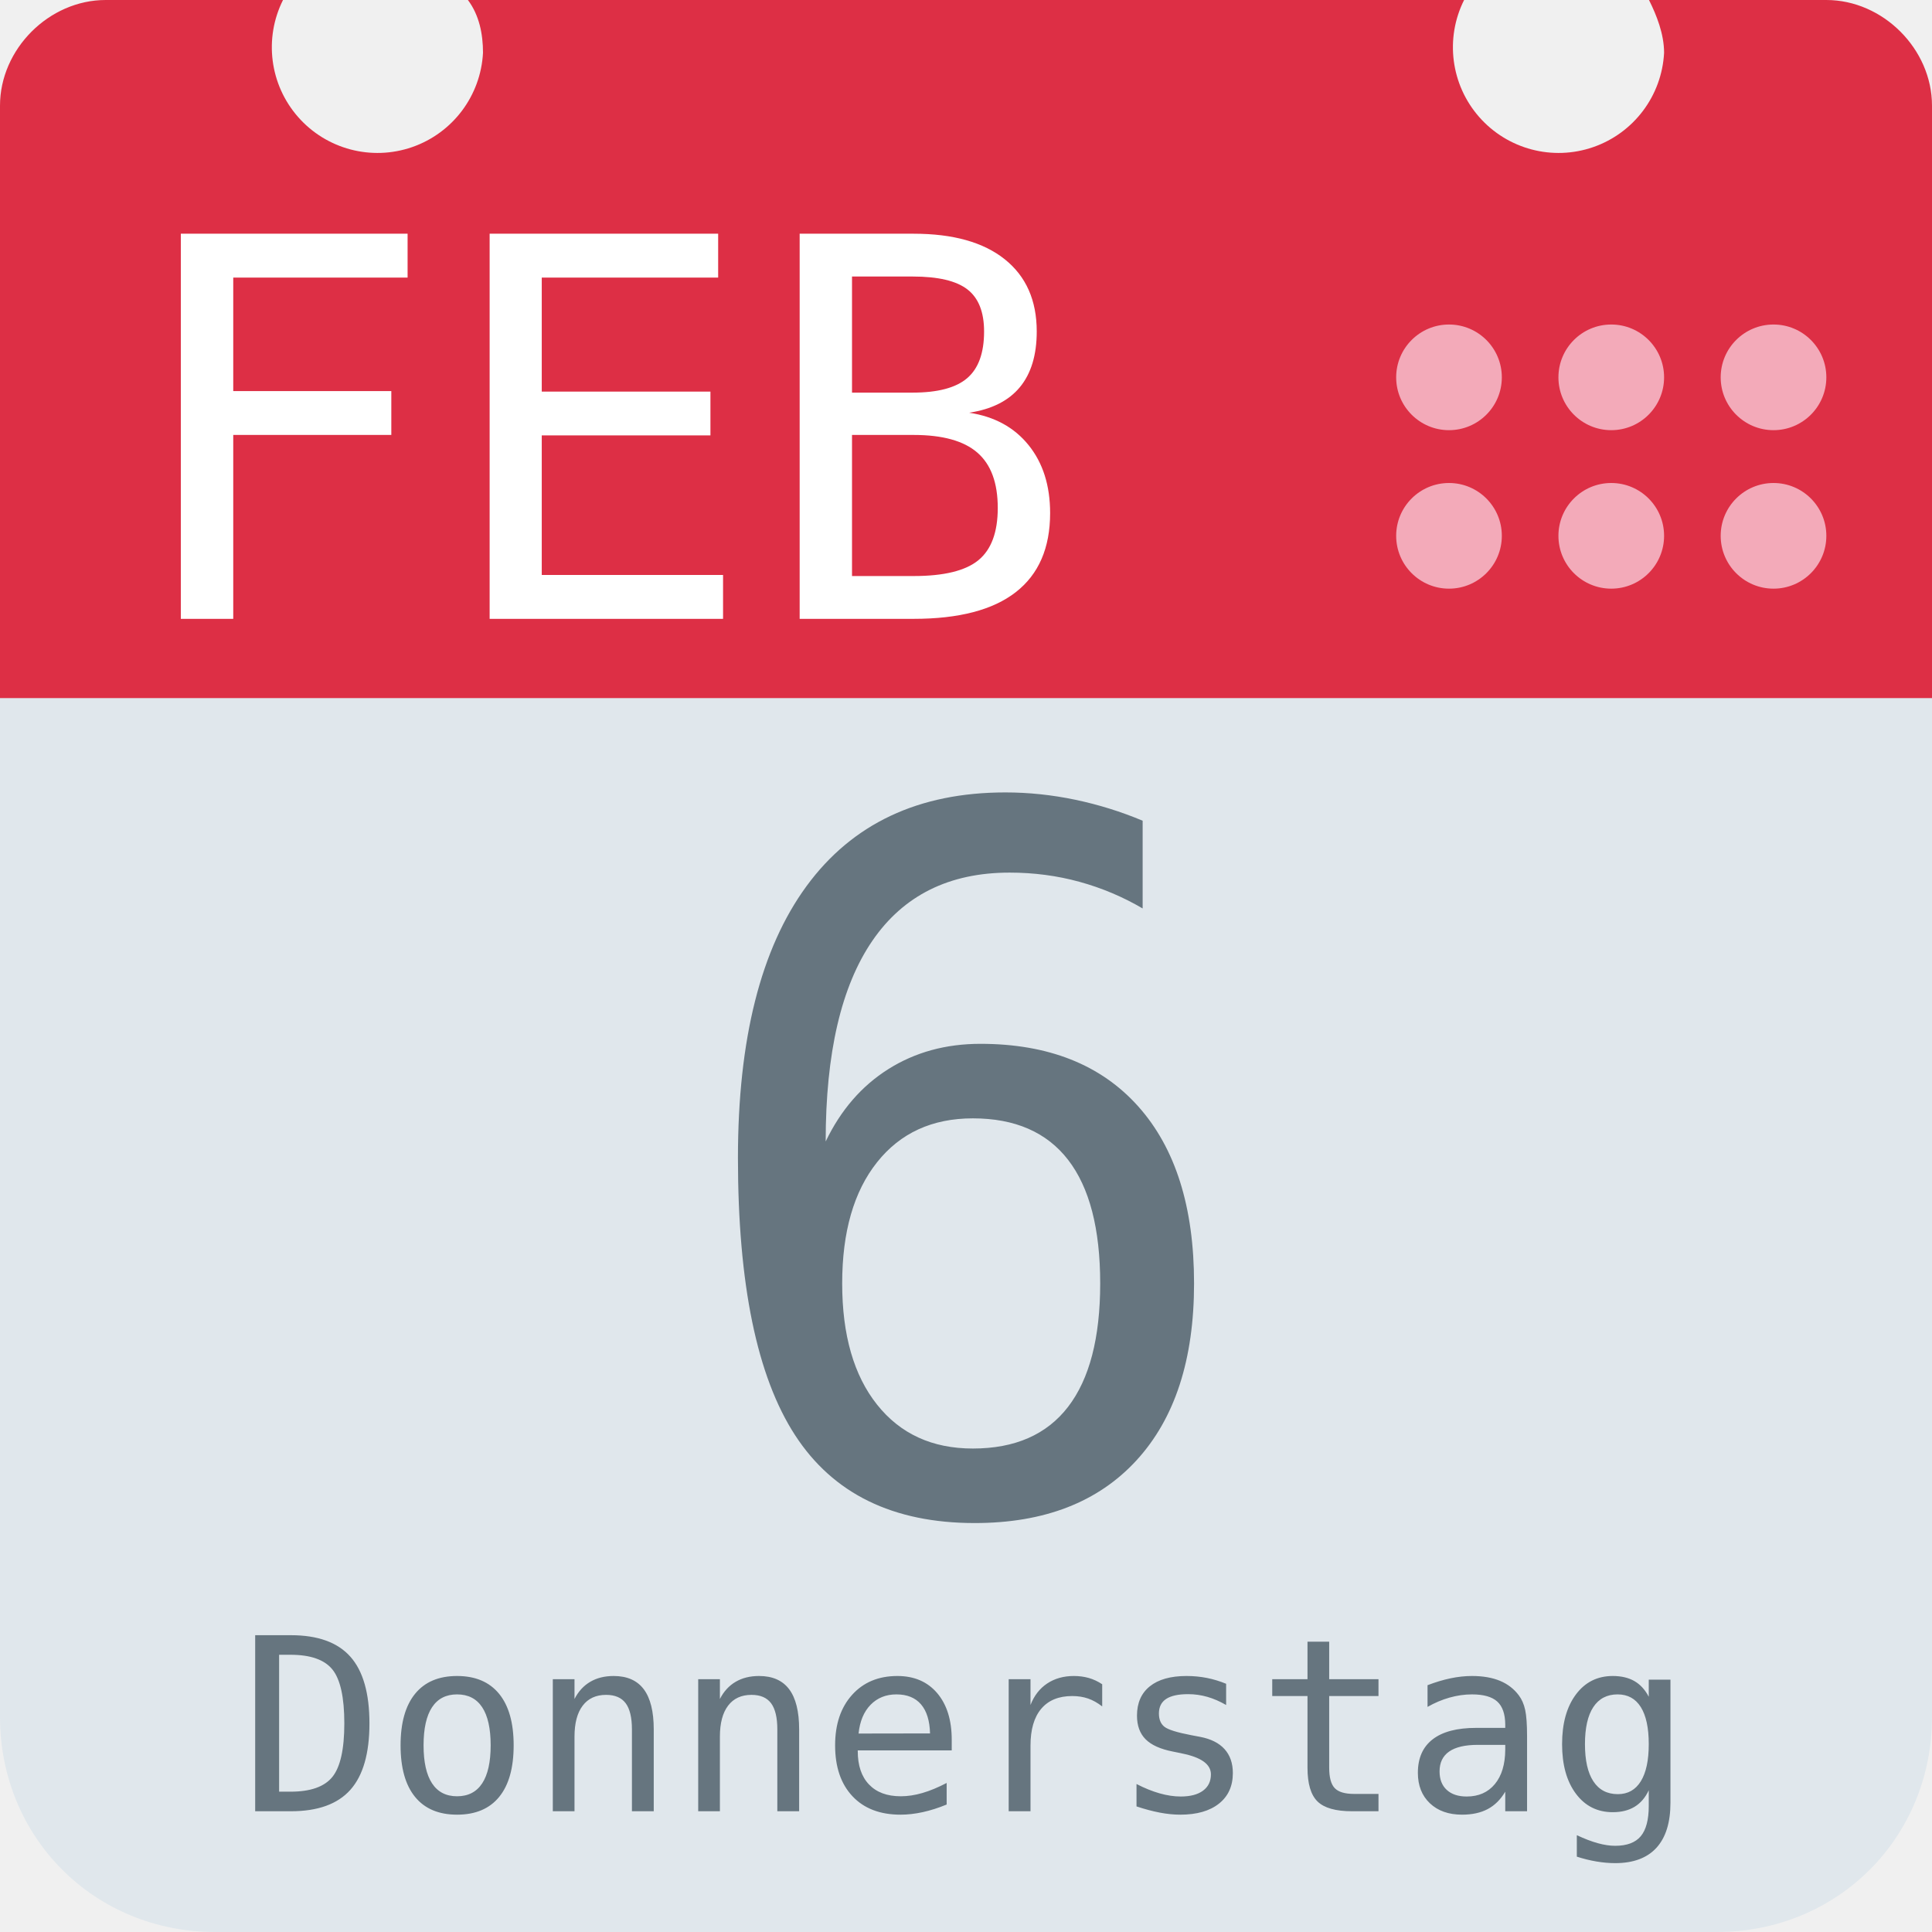
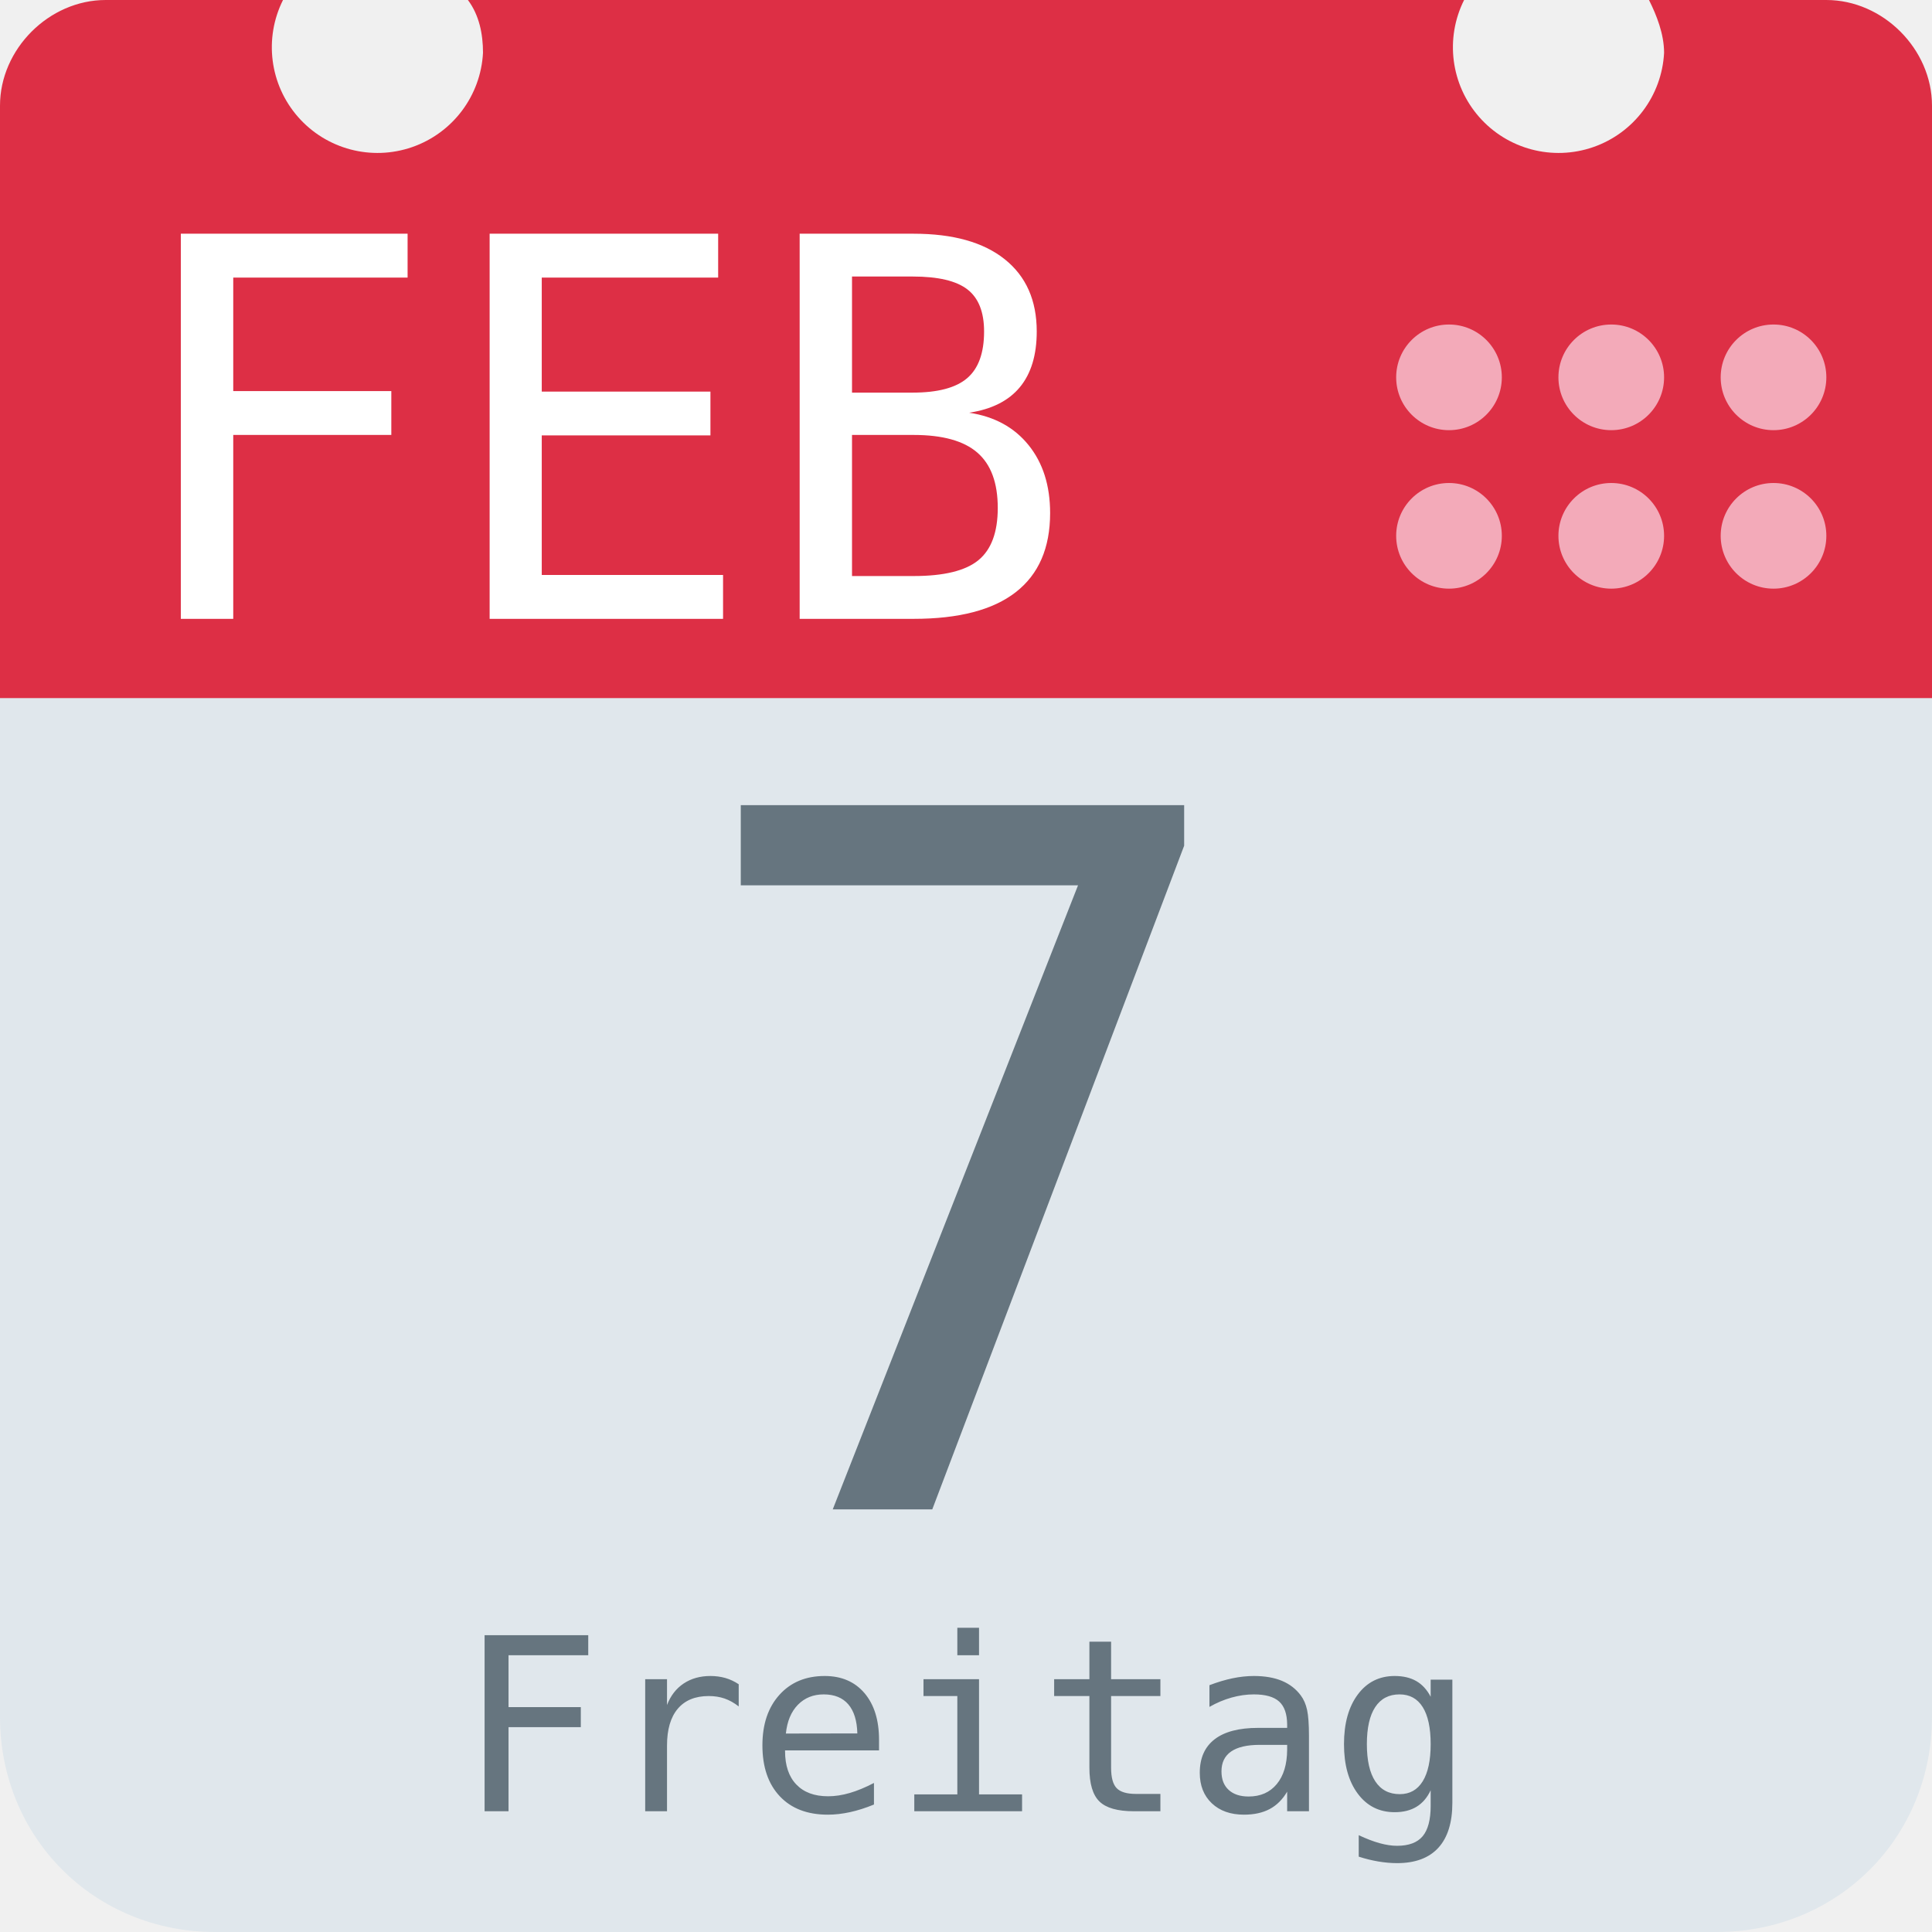
<svg xmlns="http://www.w3.org/2000/svg" aria-label="Calendar" role="img" viewBox="0 0 512 512">
  <path d="M512 455c0 32-25 57-57 57H57c-32 0-57-25-57-57V128c0-31 25-57 57-57h398c32 0 57 26 57 57z" fill="#e0e7ec" />
  <path d="M484 0h-47c2 4 4 9 4 14a28 28 0 1 1-53-14H124c3 4 4 9 4 14A28 28 0 1 1 75 0H28C13 0 0 13 0 28v157h512V28c0-15-13-28-28-28z" fill="#dd2f45" />
  <g fill="#f3aab9">
    <circle cx="470" cy="142" r="14" />
    <circle cx="470" cy="100" r="14" />
    <circle cx="427" cy="142" r="14" />
    <circle cx="427" cy="100" r="14" />
    <circle cx="384" cy="142" r="14" />
    <circle cx="384" cy="100" r="14" />
  </g>
  <text id="month" x="32" y="164" fill="#fff" font-family="monospace" font-size="140px" style="text-anchor: left">FEB</text>
-   <text id="day" x="256" y="400" fill="#66757f" font-family="monospace" font-size="256px" style="text-anchor: middle">6</text>
-   <text id="weekday" x="256" y="480" fill="#66757f" font-family="monospace" font-size="64px" style="text-anchor: middle">Donnerstag</text>
+   <text id="day" x="256" y="400" fill="#66757f" font-family="monospace" font-size="256px" style="text-anchor: middle">7</text>
+   <text id="weekday" x="256" y="480" fill="#66757f" font-family="monospace" font-size="64px" style="text-anchor: middle">Freitag</text>
</svg>
